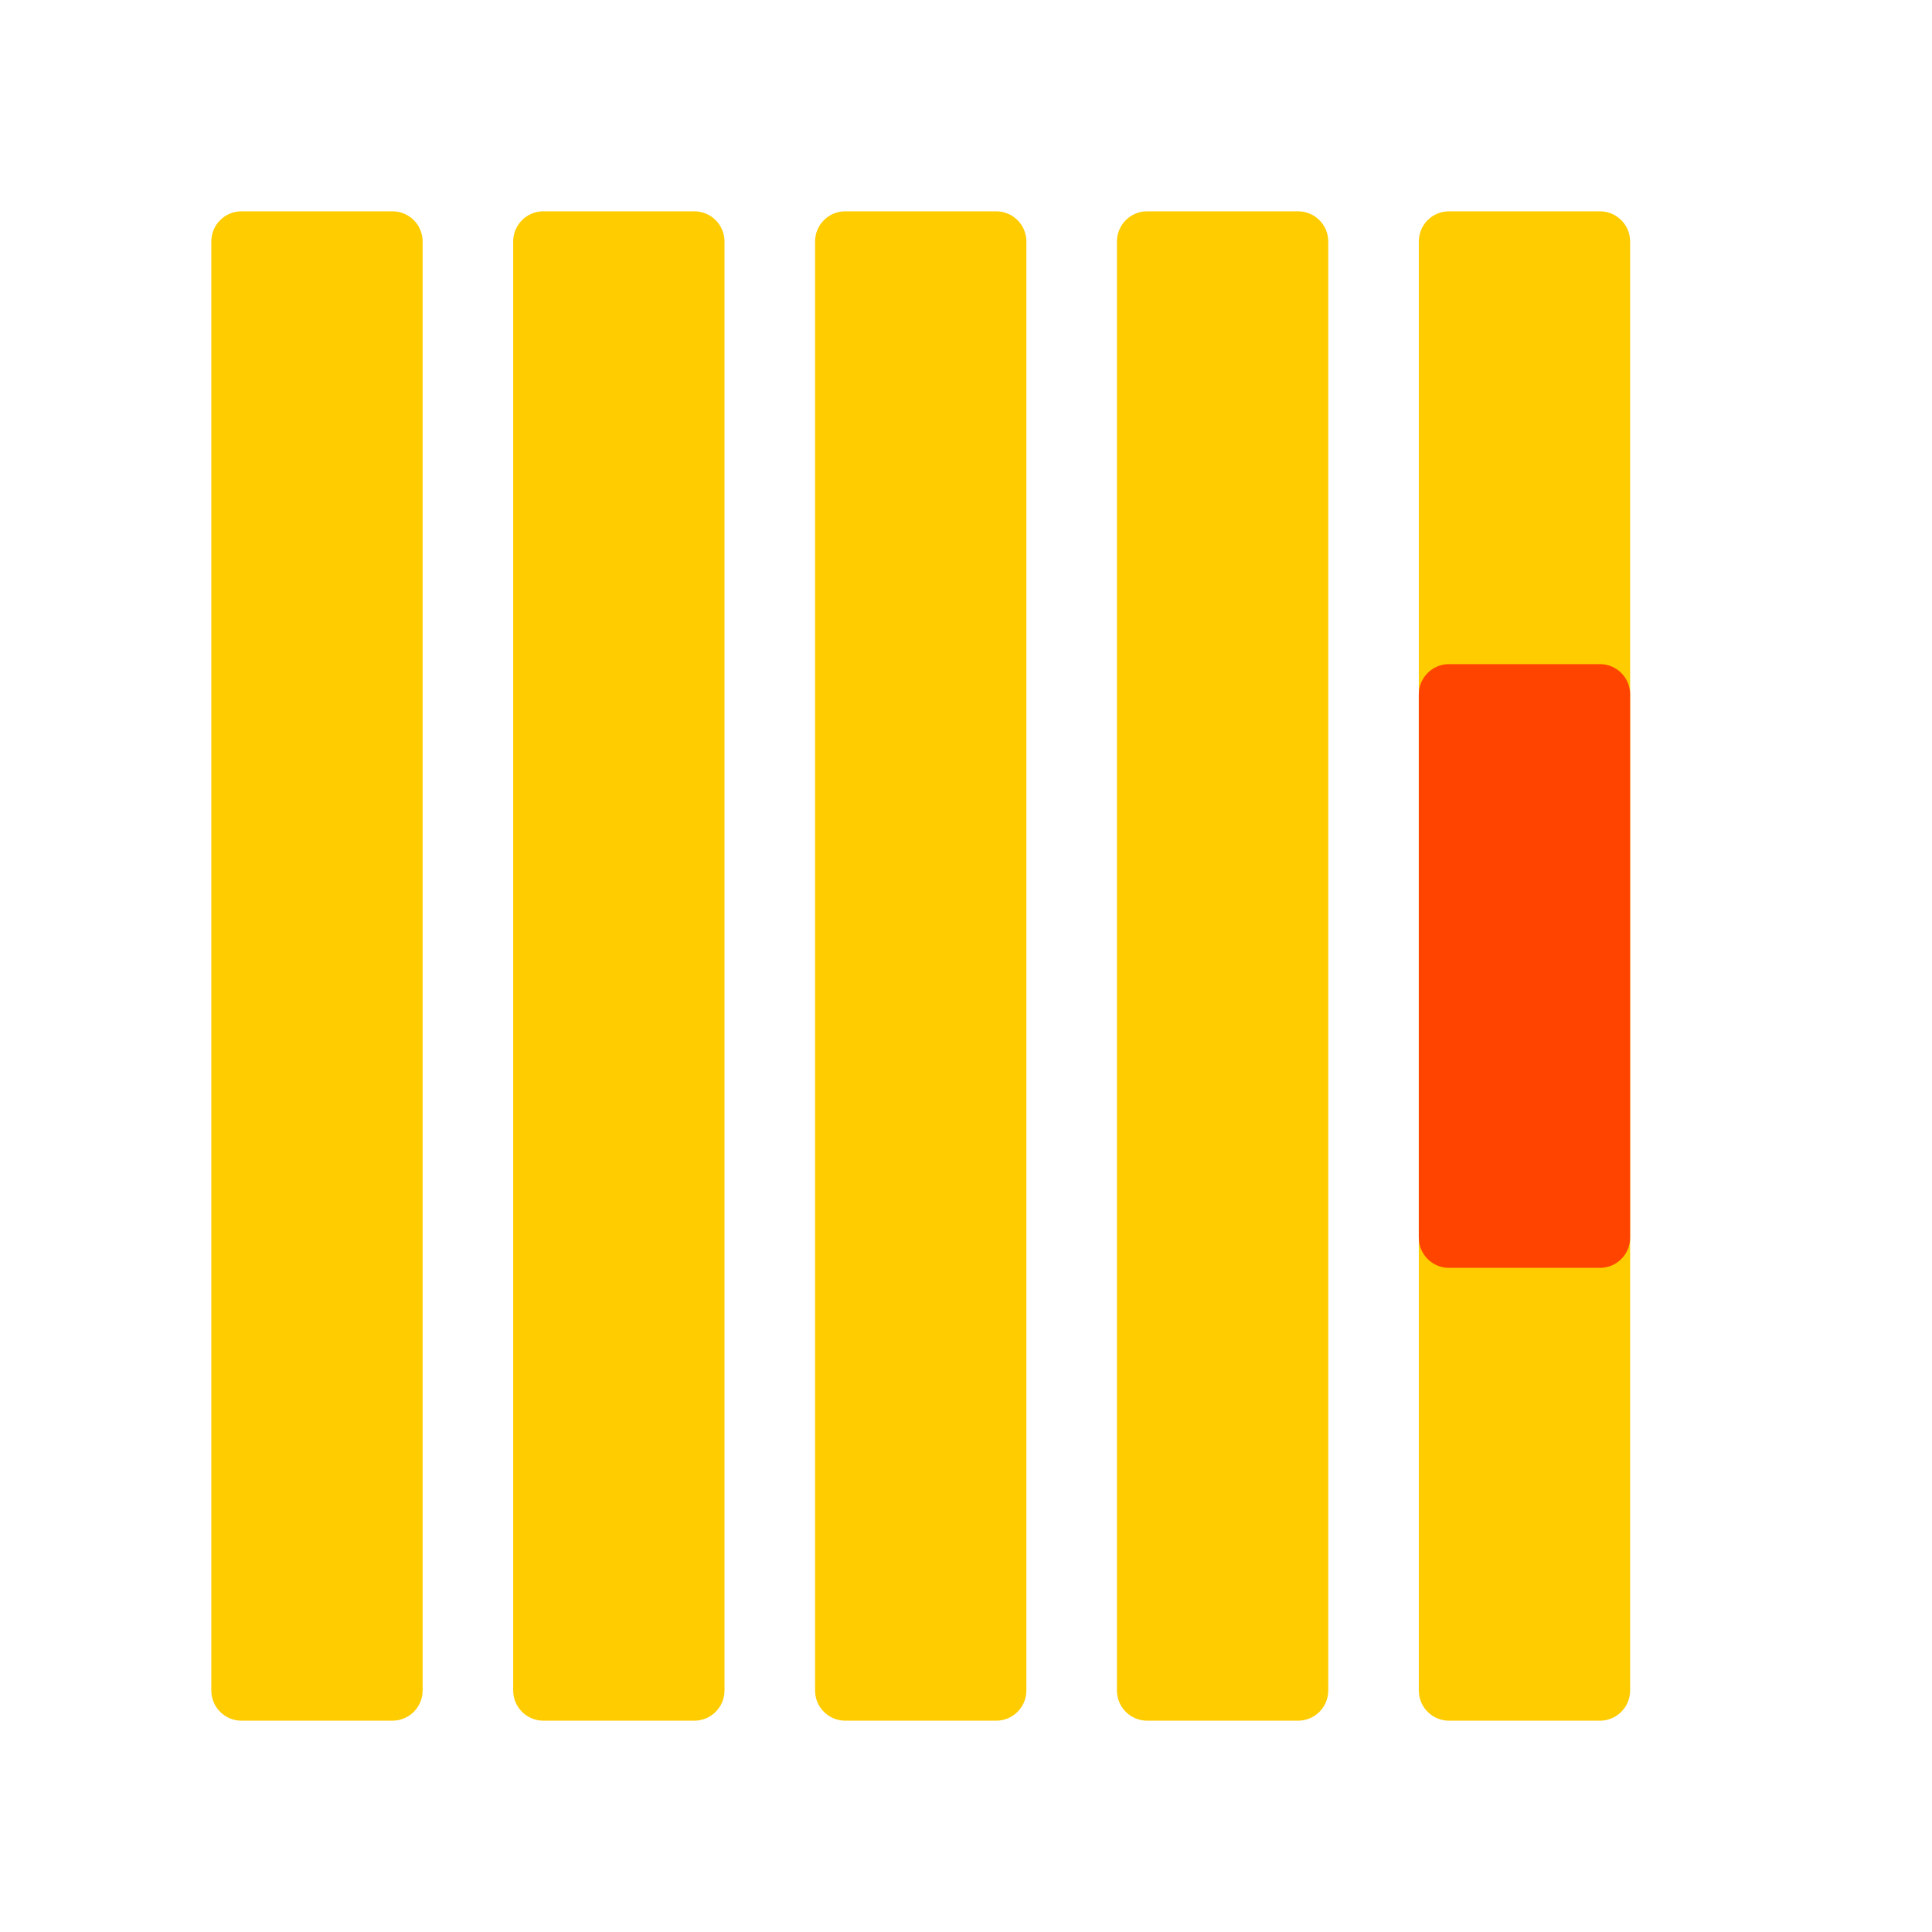
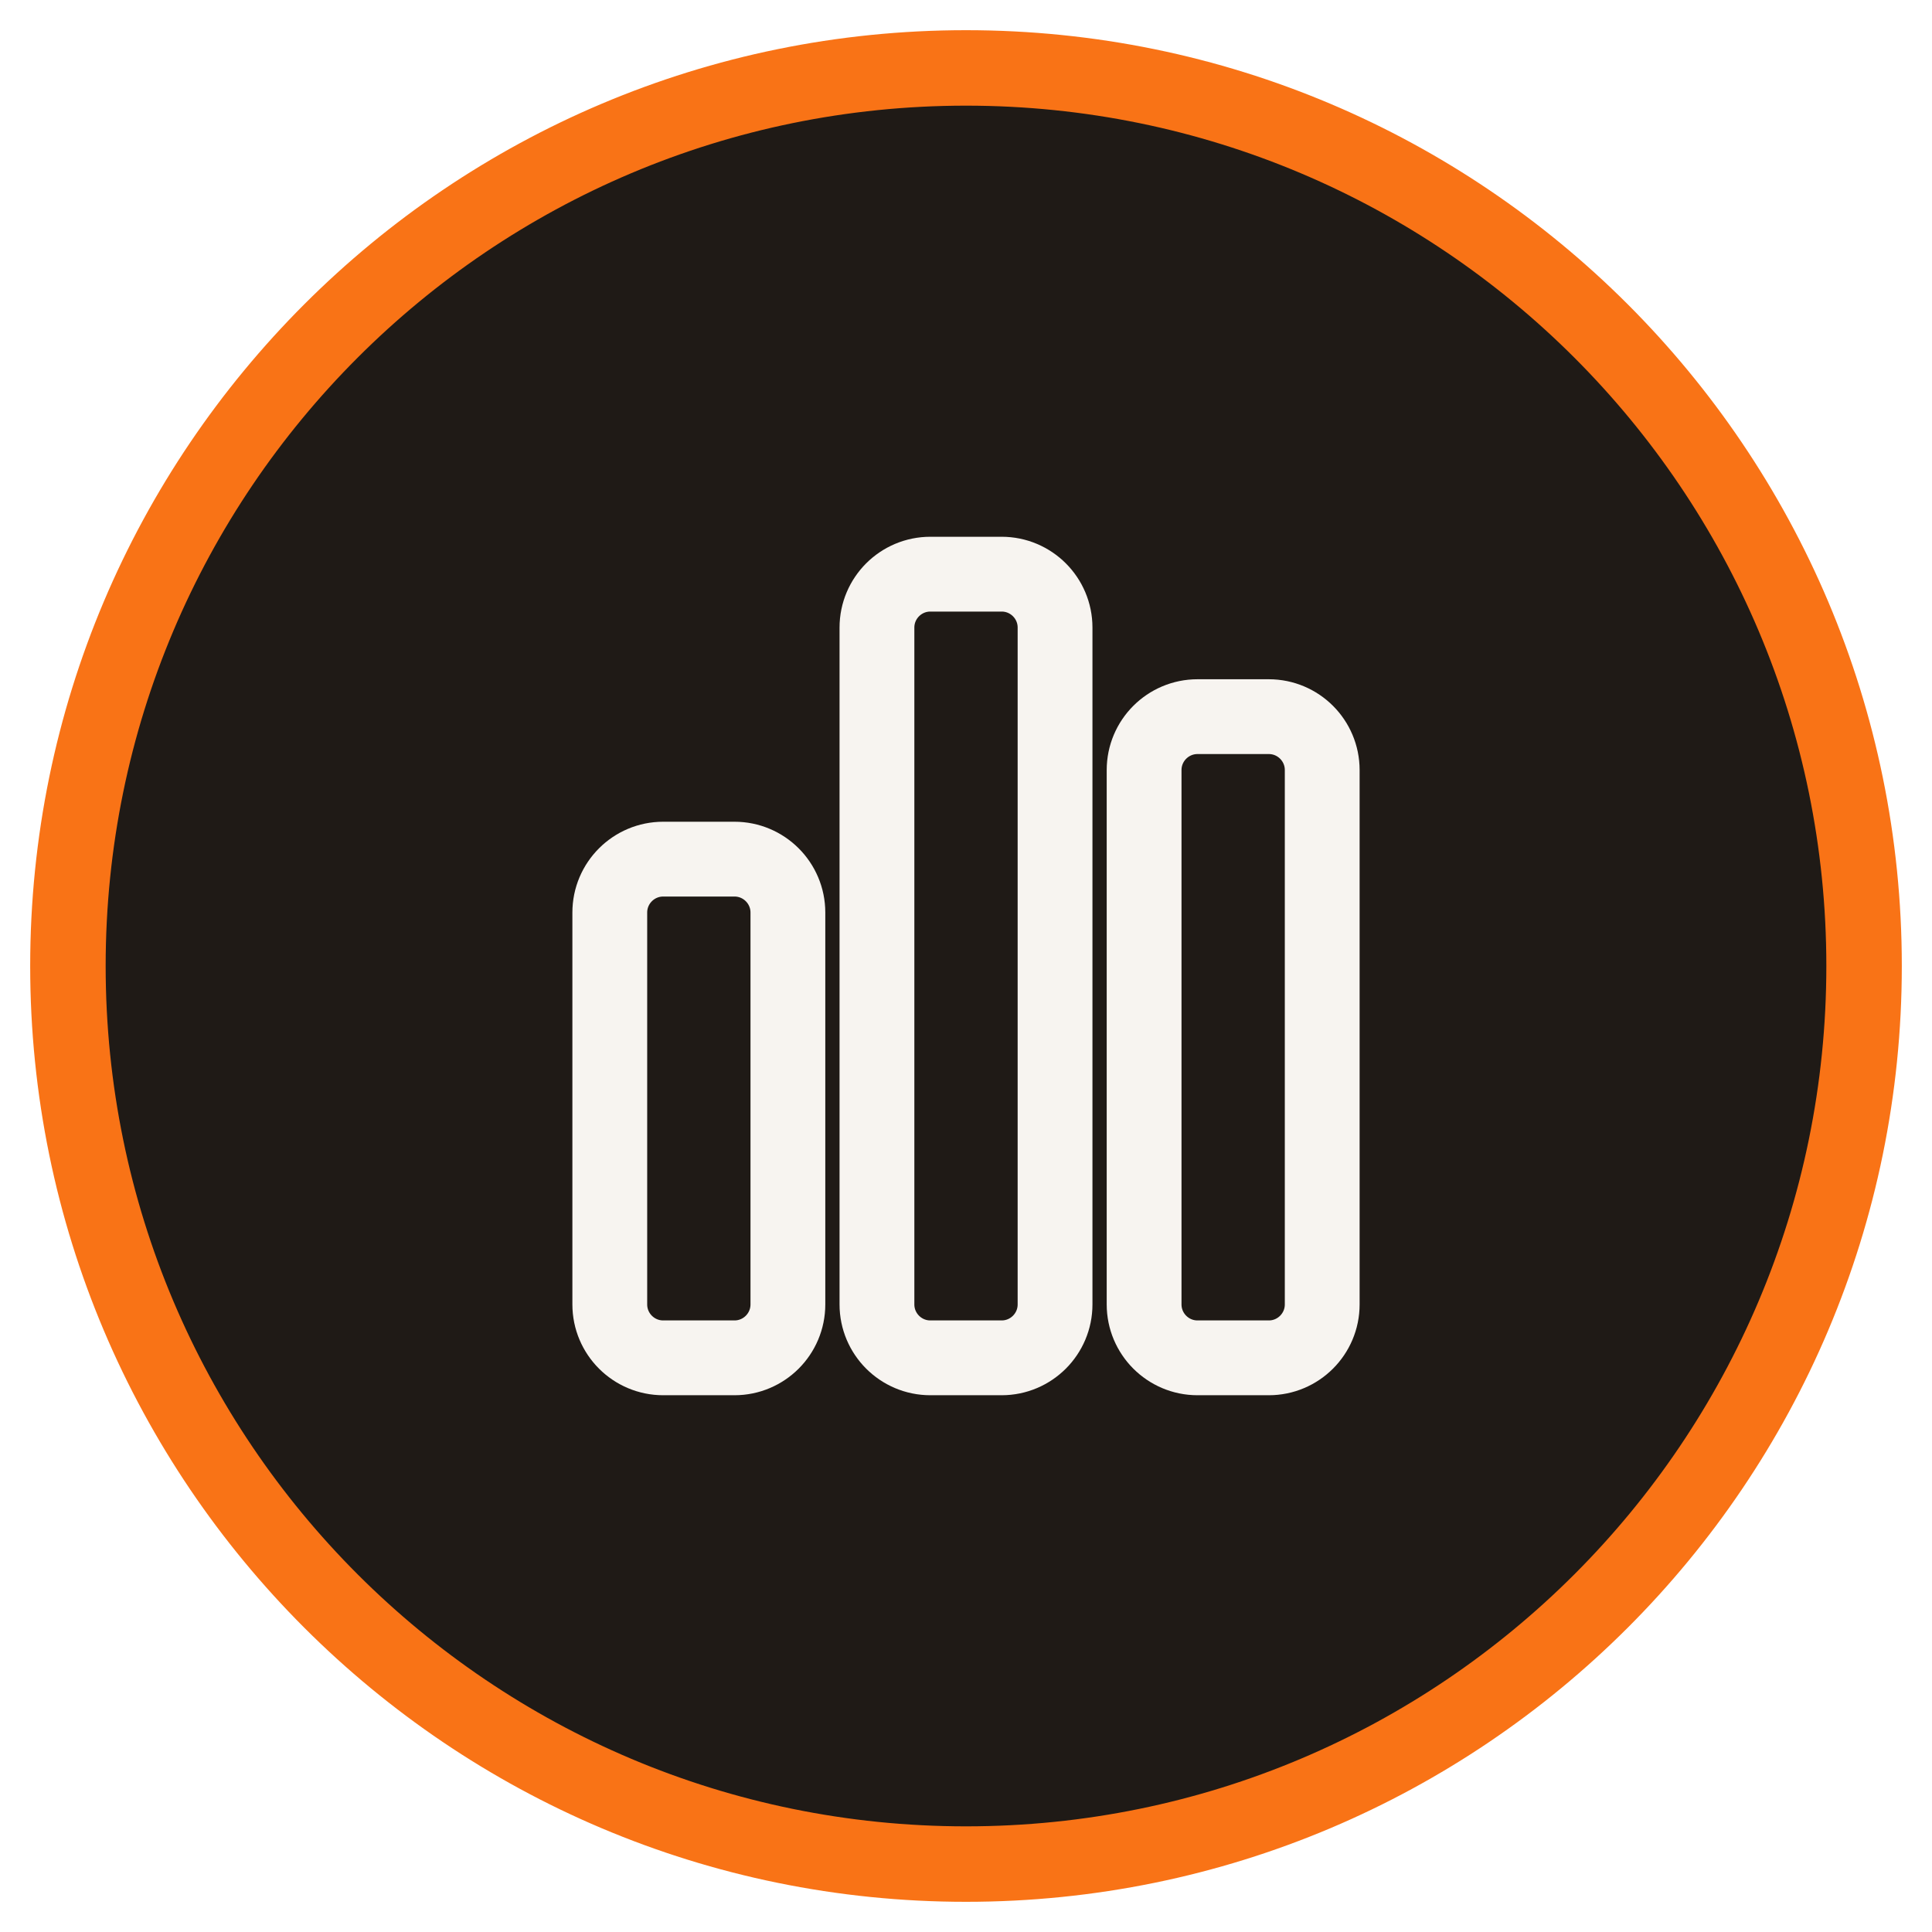
- <svg xmlns="http://www.w3.org/2000/svg" viewBox="0 0 128 128">
-   <rect x="14" y="14" width="14" height="100" rx="2" fill="#FFCC00" />
-   <rect x="34" y="14" width="14" height="100" rx="2" fill="#FFCC00" />
-   <rect x="54" y="14" width="14" height="100" rx="2" fill="#FFCC00" />
-   <rect x="74" y="14" width="14" height="100" rx="2" fill="#FFCC00" />
-   <rect x="94" y="14" width="14" height="100" rx="2" fill="#FFCC00" />
-   <rect x="94" y="44" width="14" height="40" rx="2" fill="#FF4400" />
+ <svg xmlns="http://www.w3.org/2000/svg" width="64" height="64" viewBox="0 0 64 64" fill="none">
+   <circle cx="32" cy="32" r="29.75" fill="#1f1a16" stroke="#f97316" stroke-width="2.5" />
+   <g stroke="#f7f4f0" stroke-width="2.1" stroke-linecap="round" stroke-linejoin="round" transform="translate(32 32) scale(1.18) translate(-32 -32)">
+     <rect x="22" y="29" width="5" height="14" rx="1.5" />
+     <rect x="29.5" y="21" width="5" height="22" rx="1.5" />
+     <rect x="37" y="25" width="5" height="18" rx="1.5" />
+   </g>
</svg>
